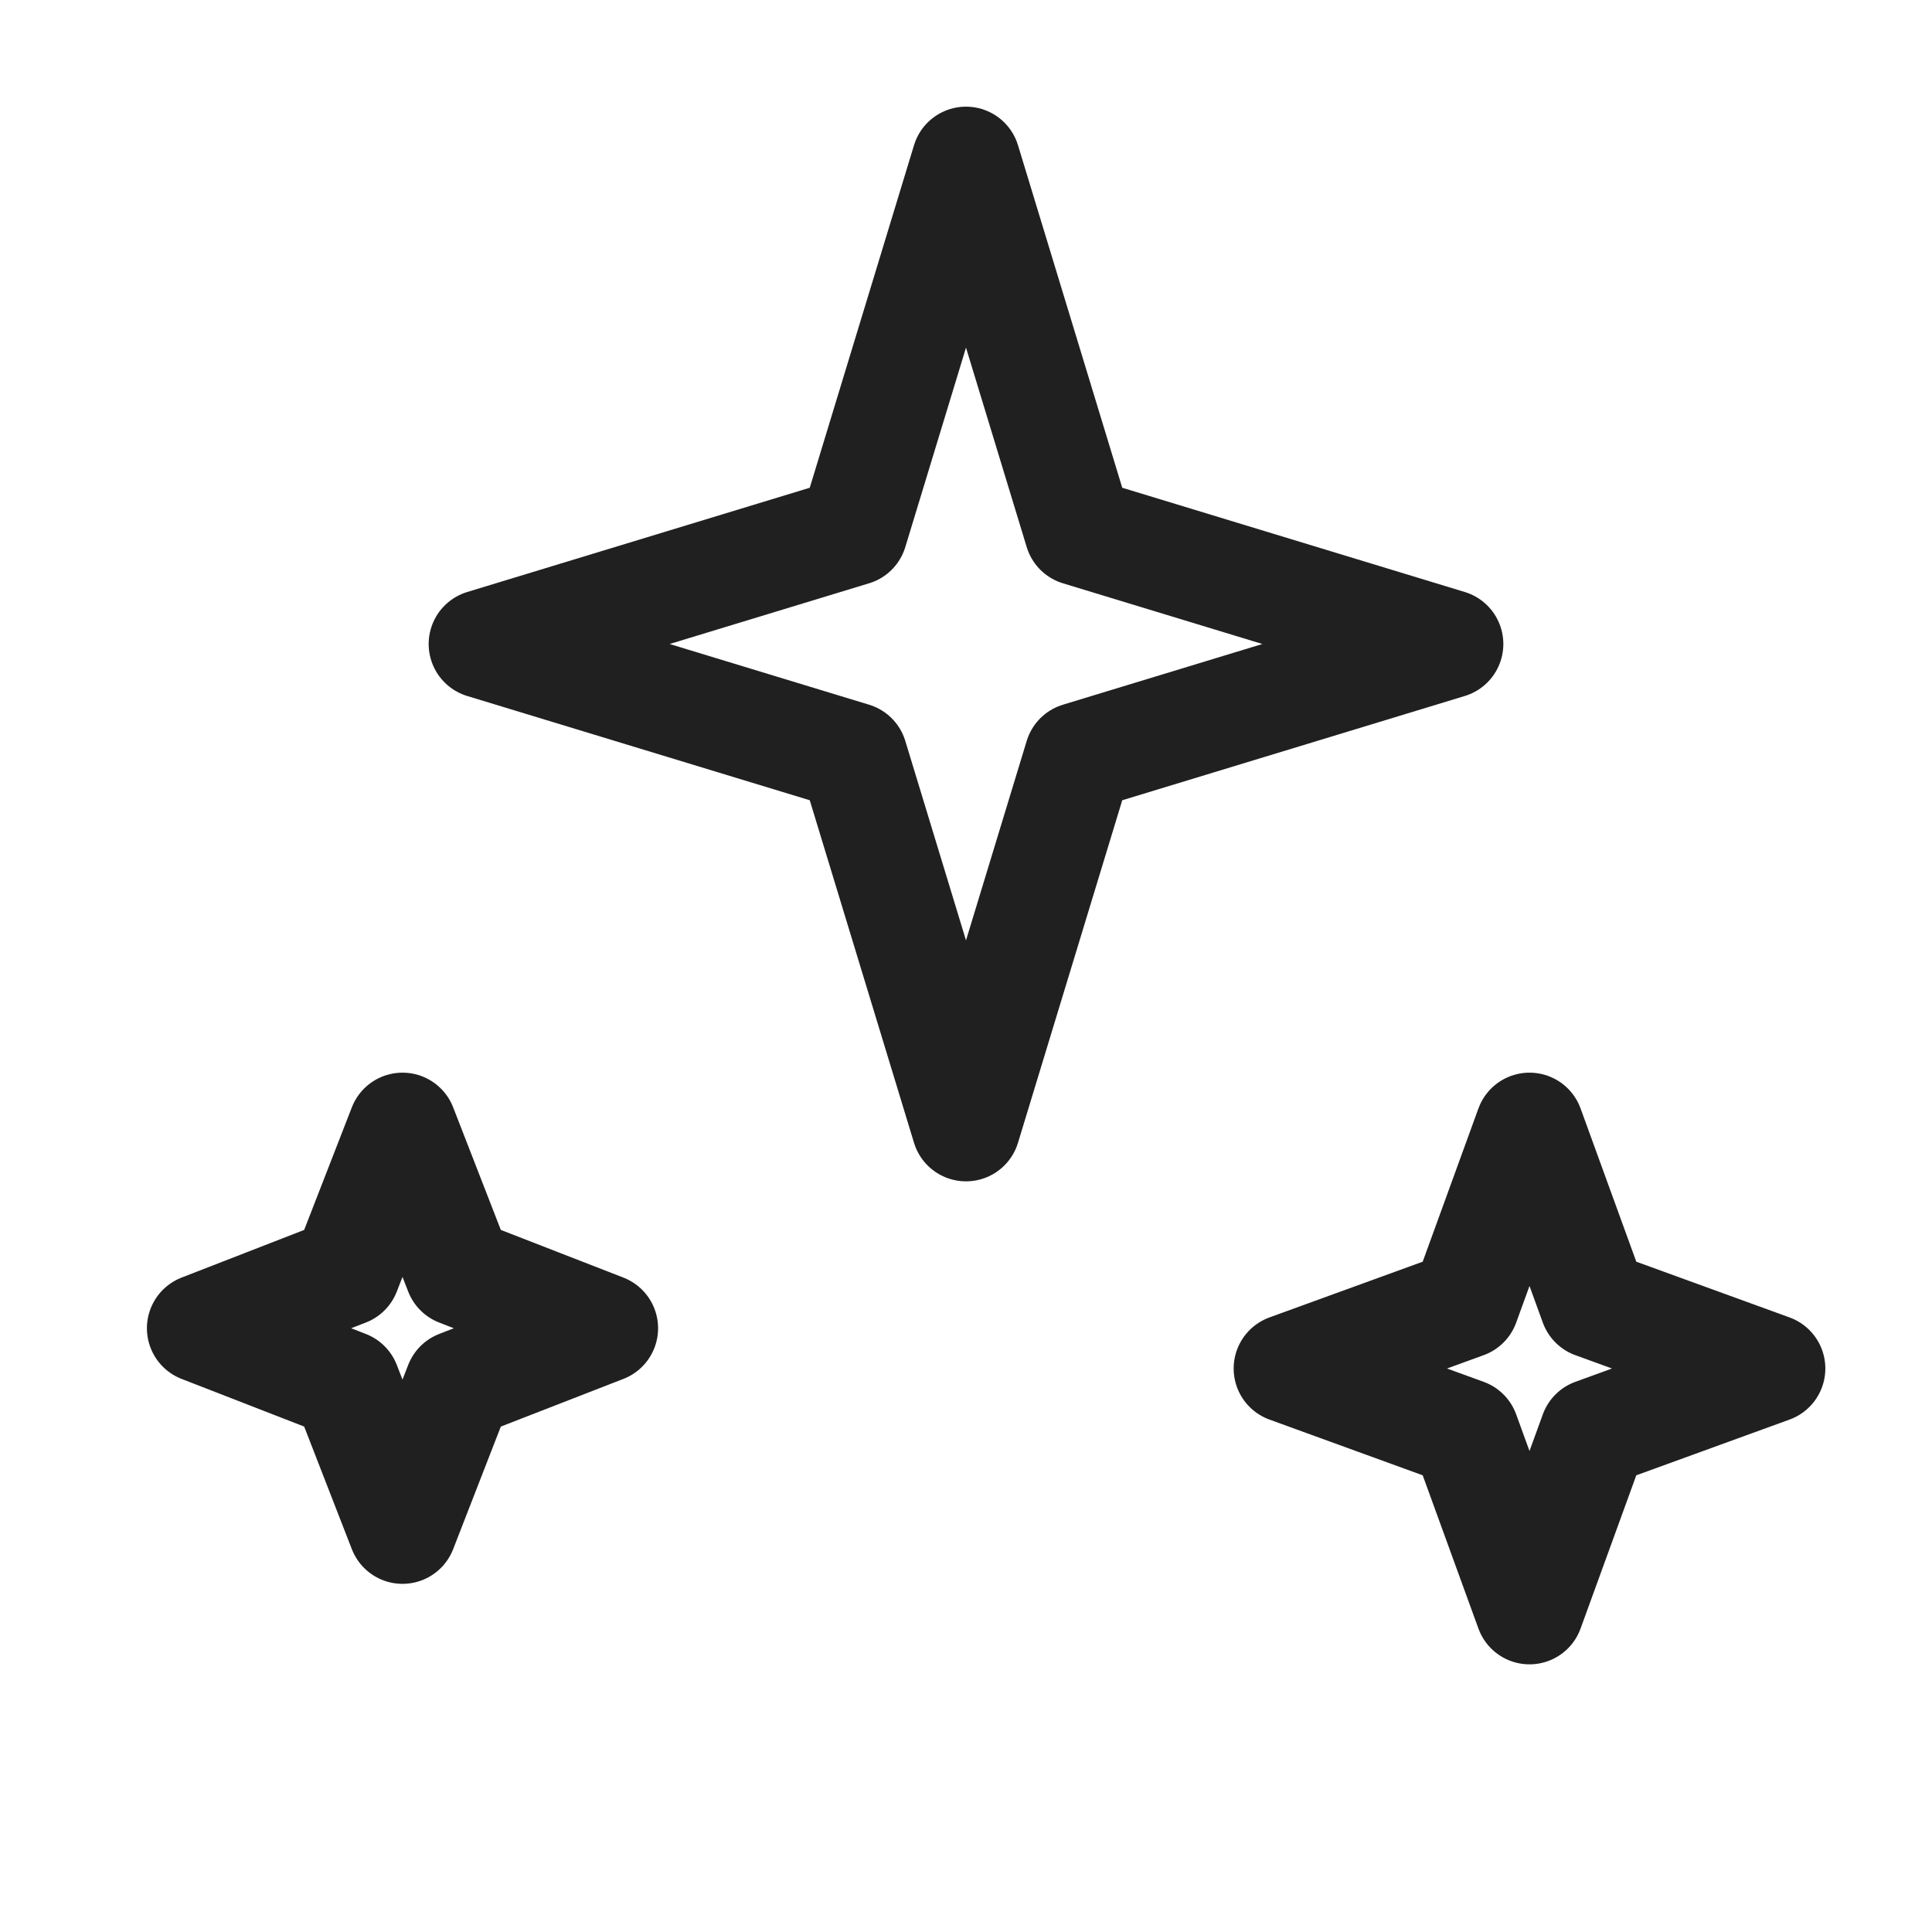
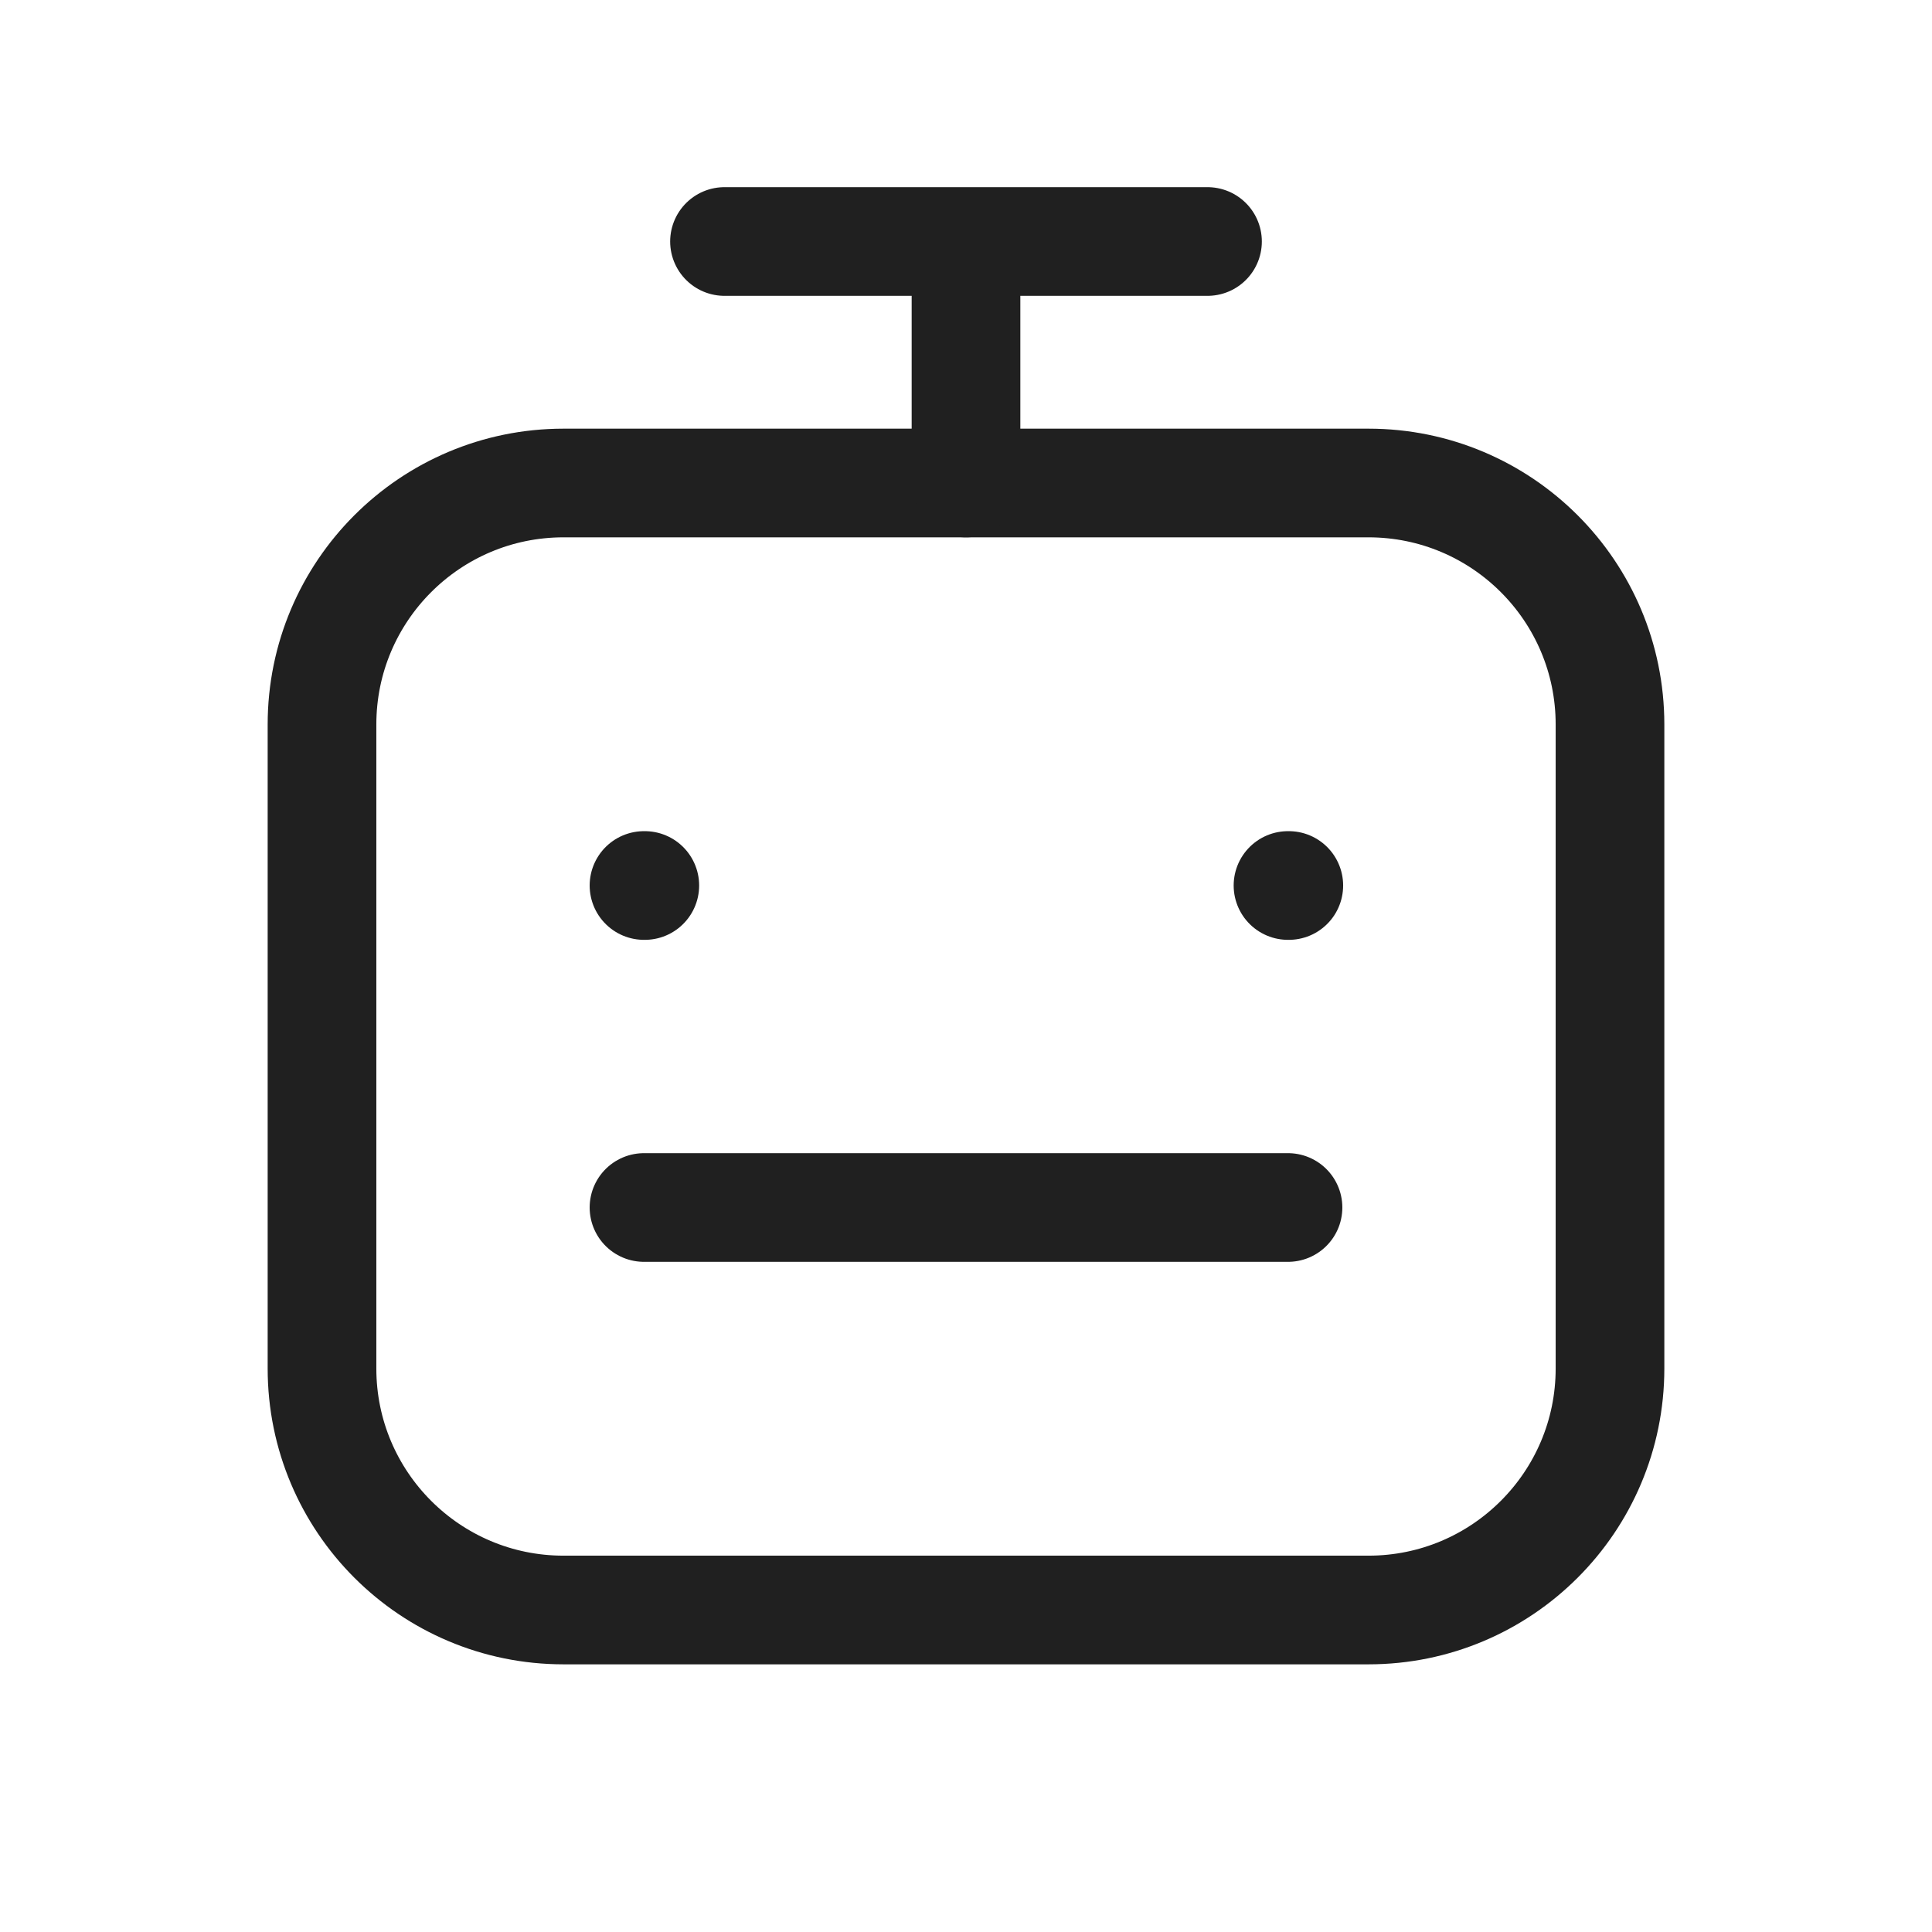
<svg xmlns="http://www.w3.org/2000/svg" viewBox="0 0 24 24">
  <g fill="none" stroke="#202020" stroke-width="1.35" stroke-linecap="round" stroke-linejoin="round">
-     <path d="m12 2 1.4 4.6L18 8l-4.6 1.4L12 14l-1.4-4.6L6 8l4.6-1.4zM19 14l.8 2.2L22 17l-2.2.8L19 20l-.8-2.2L16 17l2.2-.8zM5 14l.7 1.8 1.8.7-1.8.7L5 19l-.7-1.8-1.8-.7 1.8-.7z" />
+     <rect x="4" y="6" width="16" height="14" rx="3" />
+     <path d="M9 3h6M12 3v3M8 11h.01M16 11h.01M8 15h8" />
  </g>
</svg>
